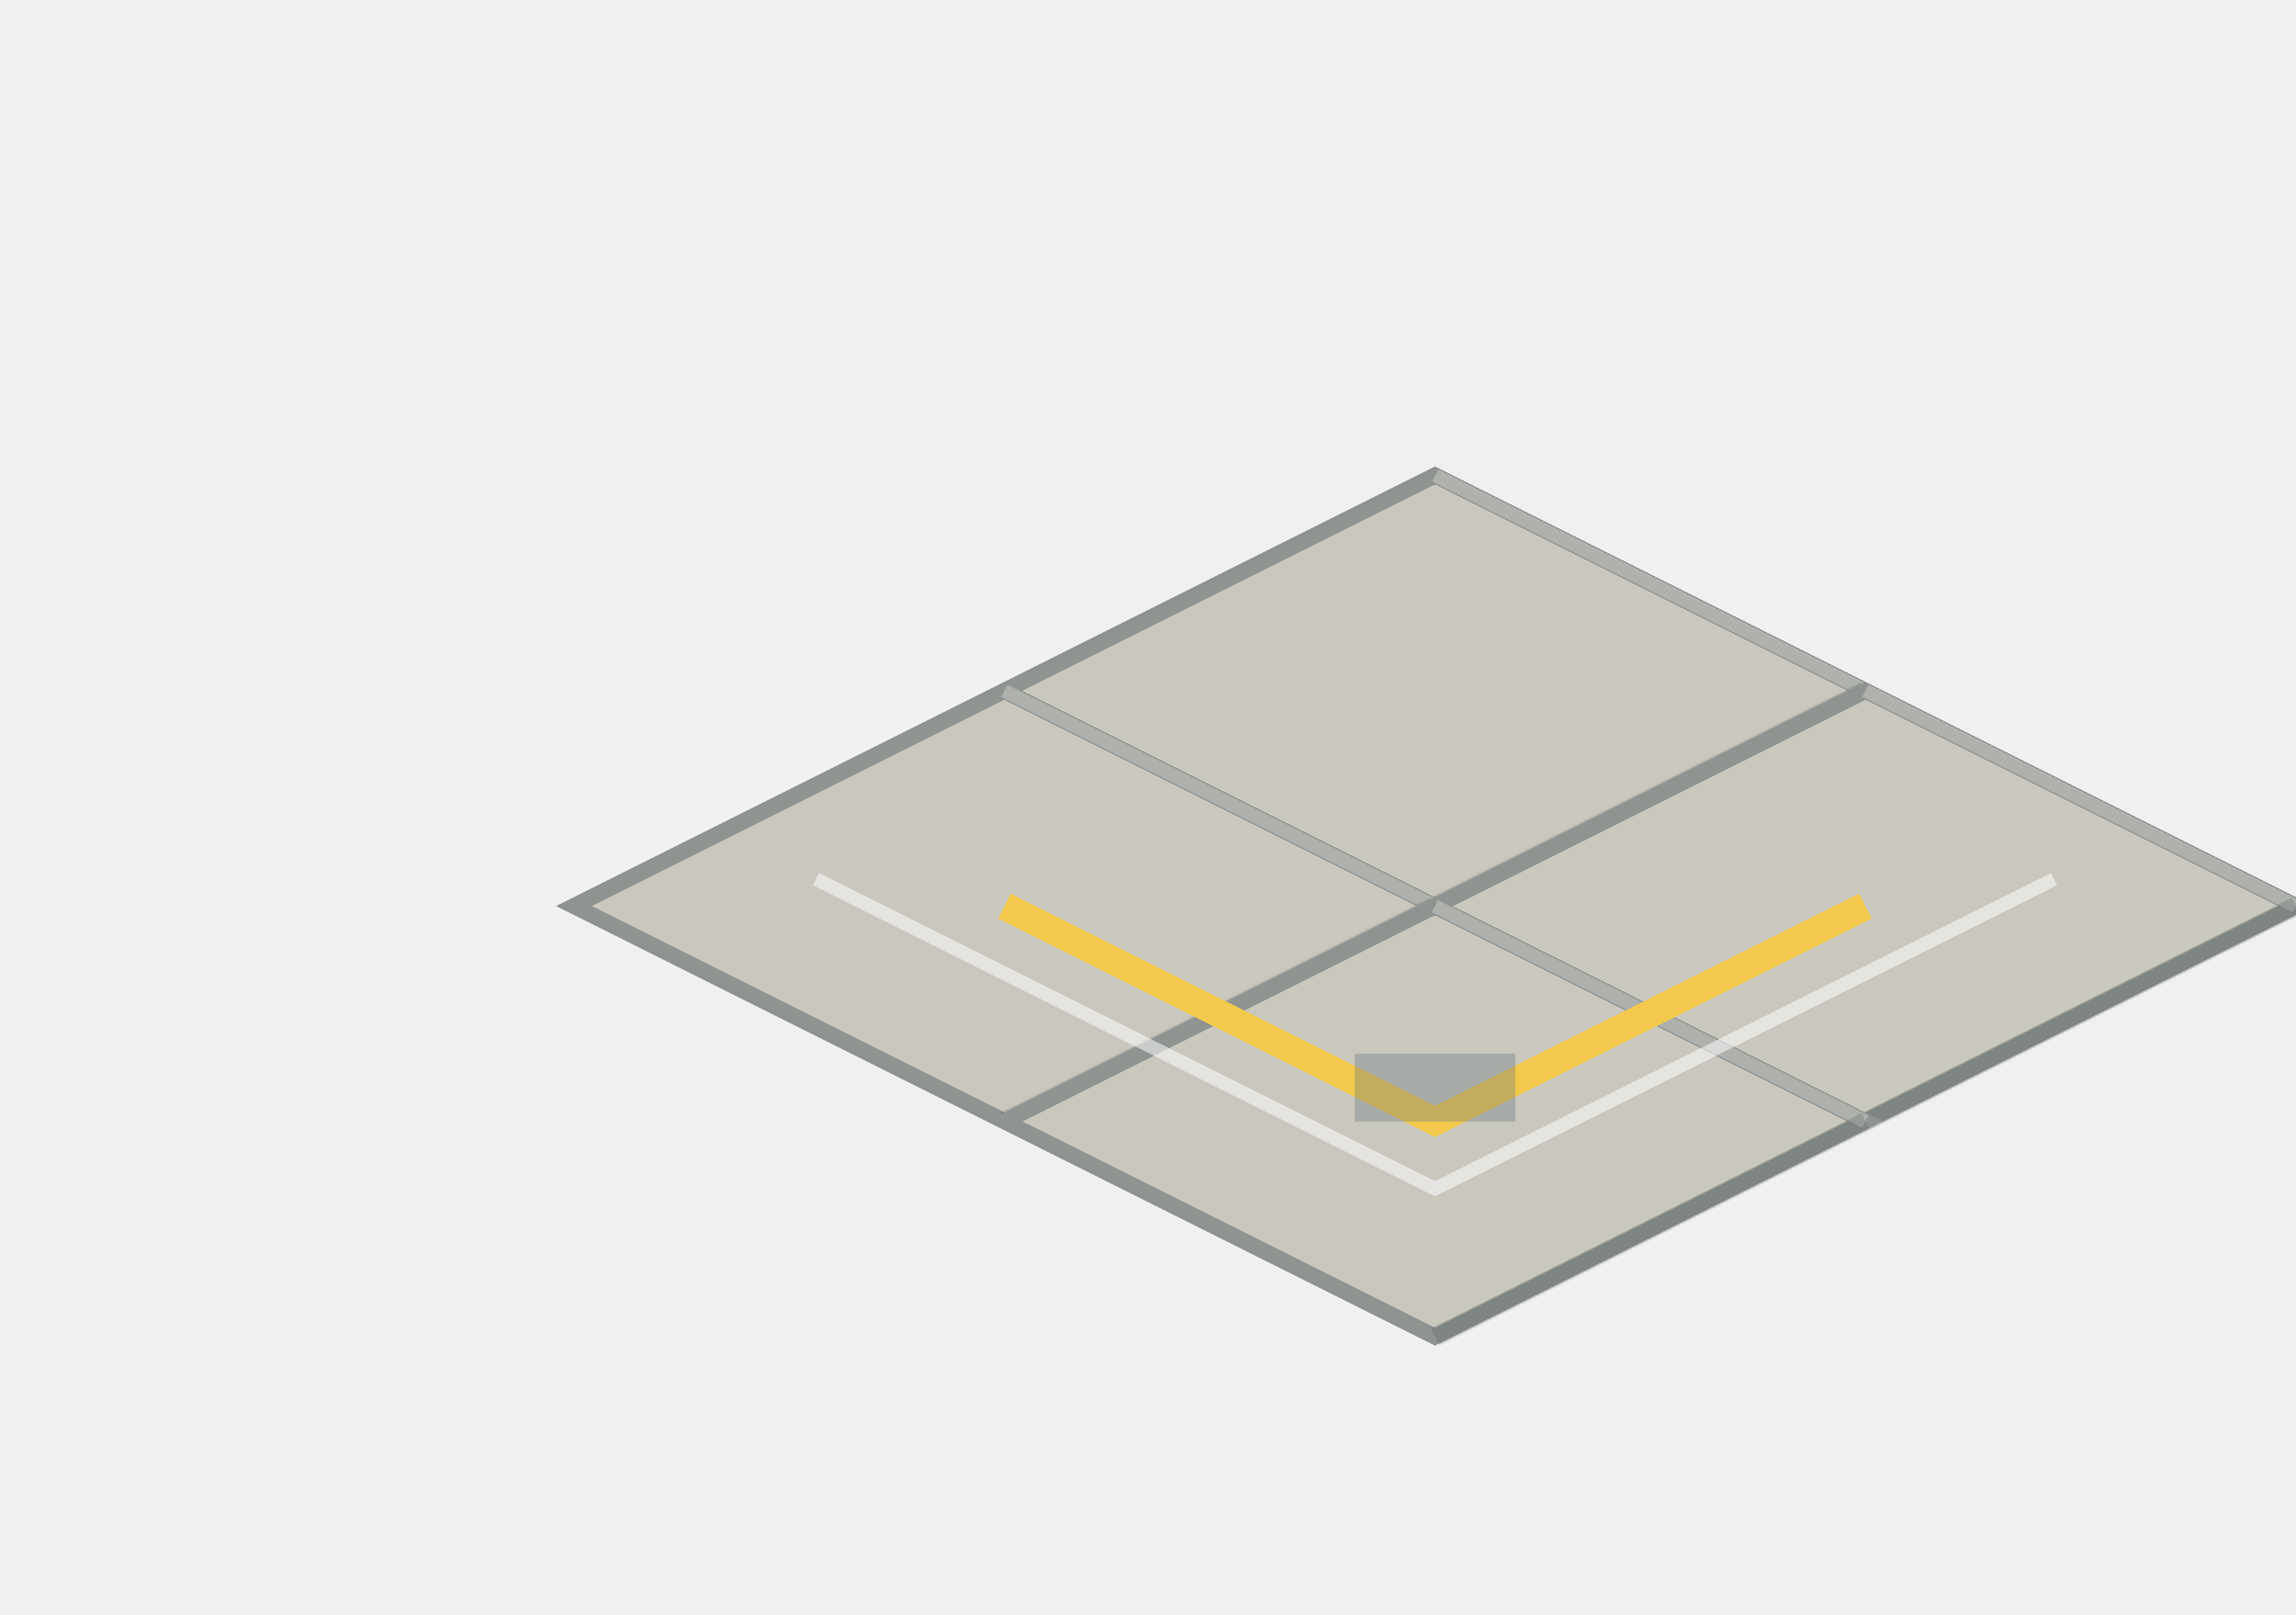
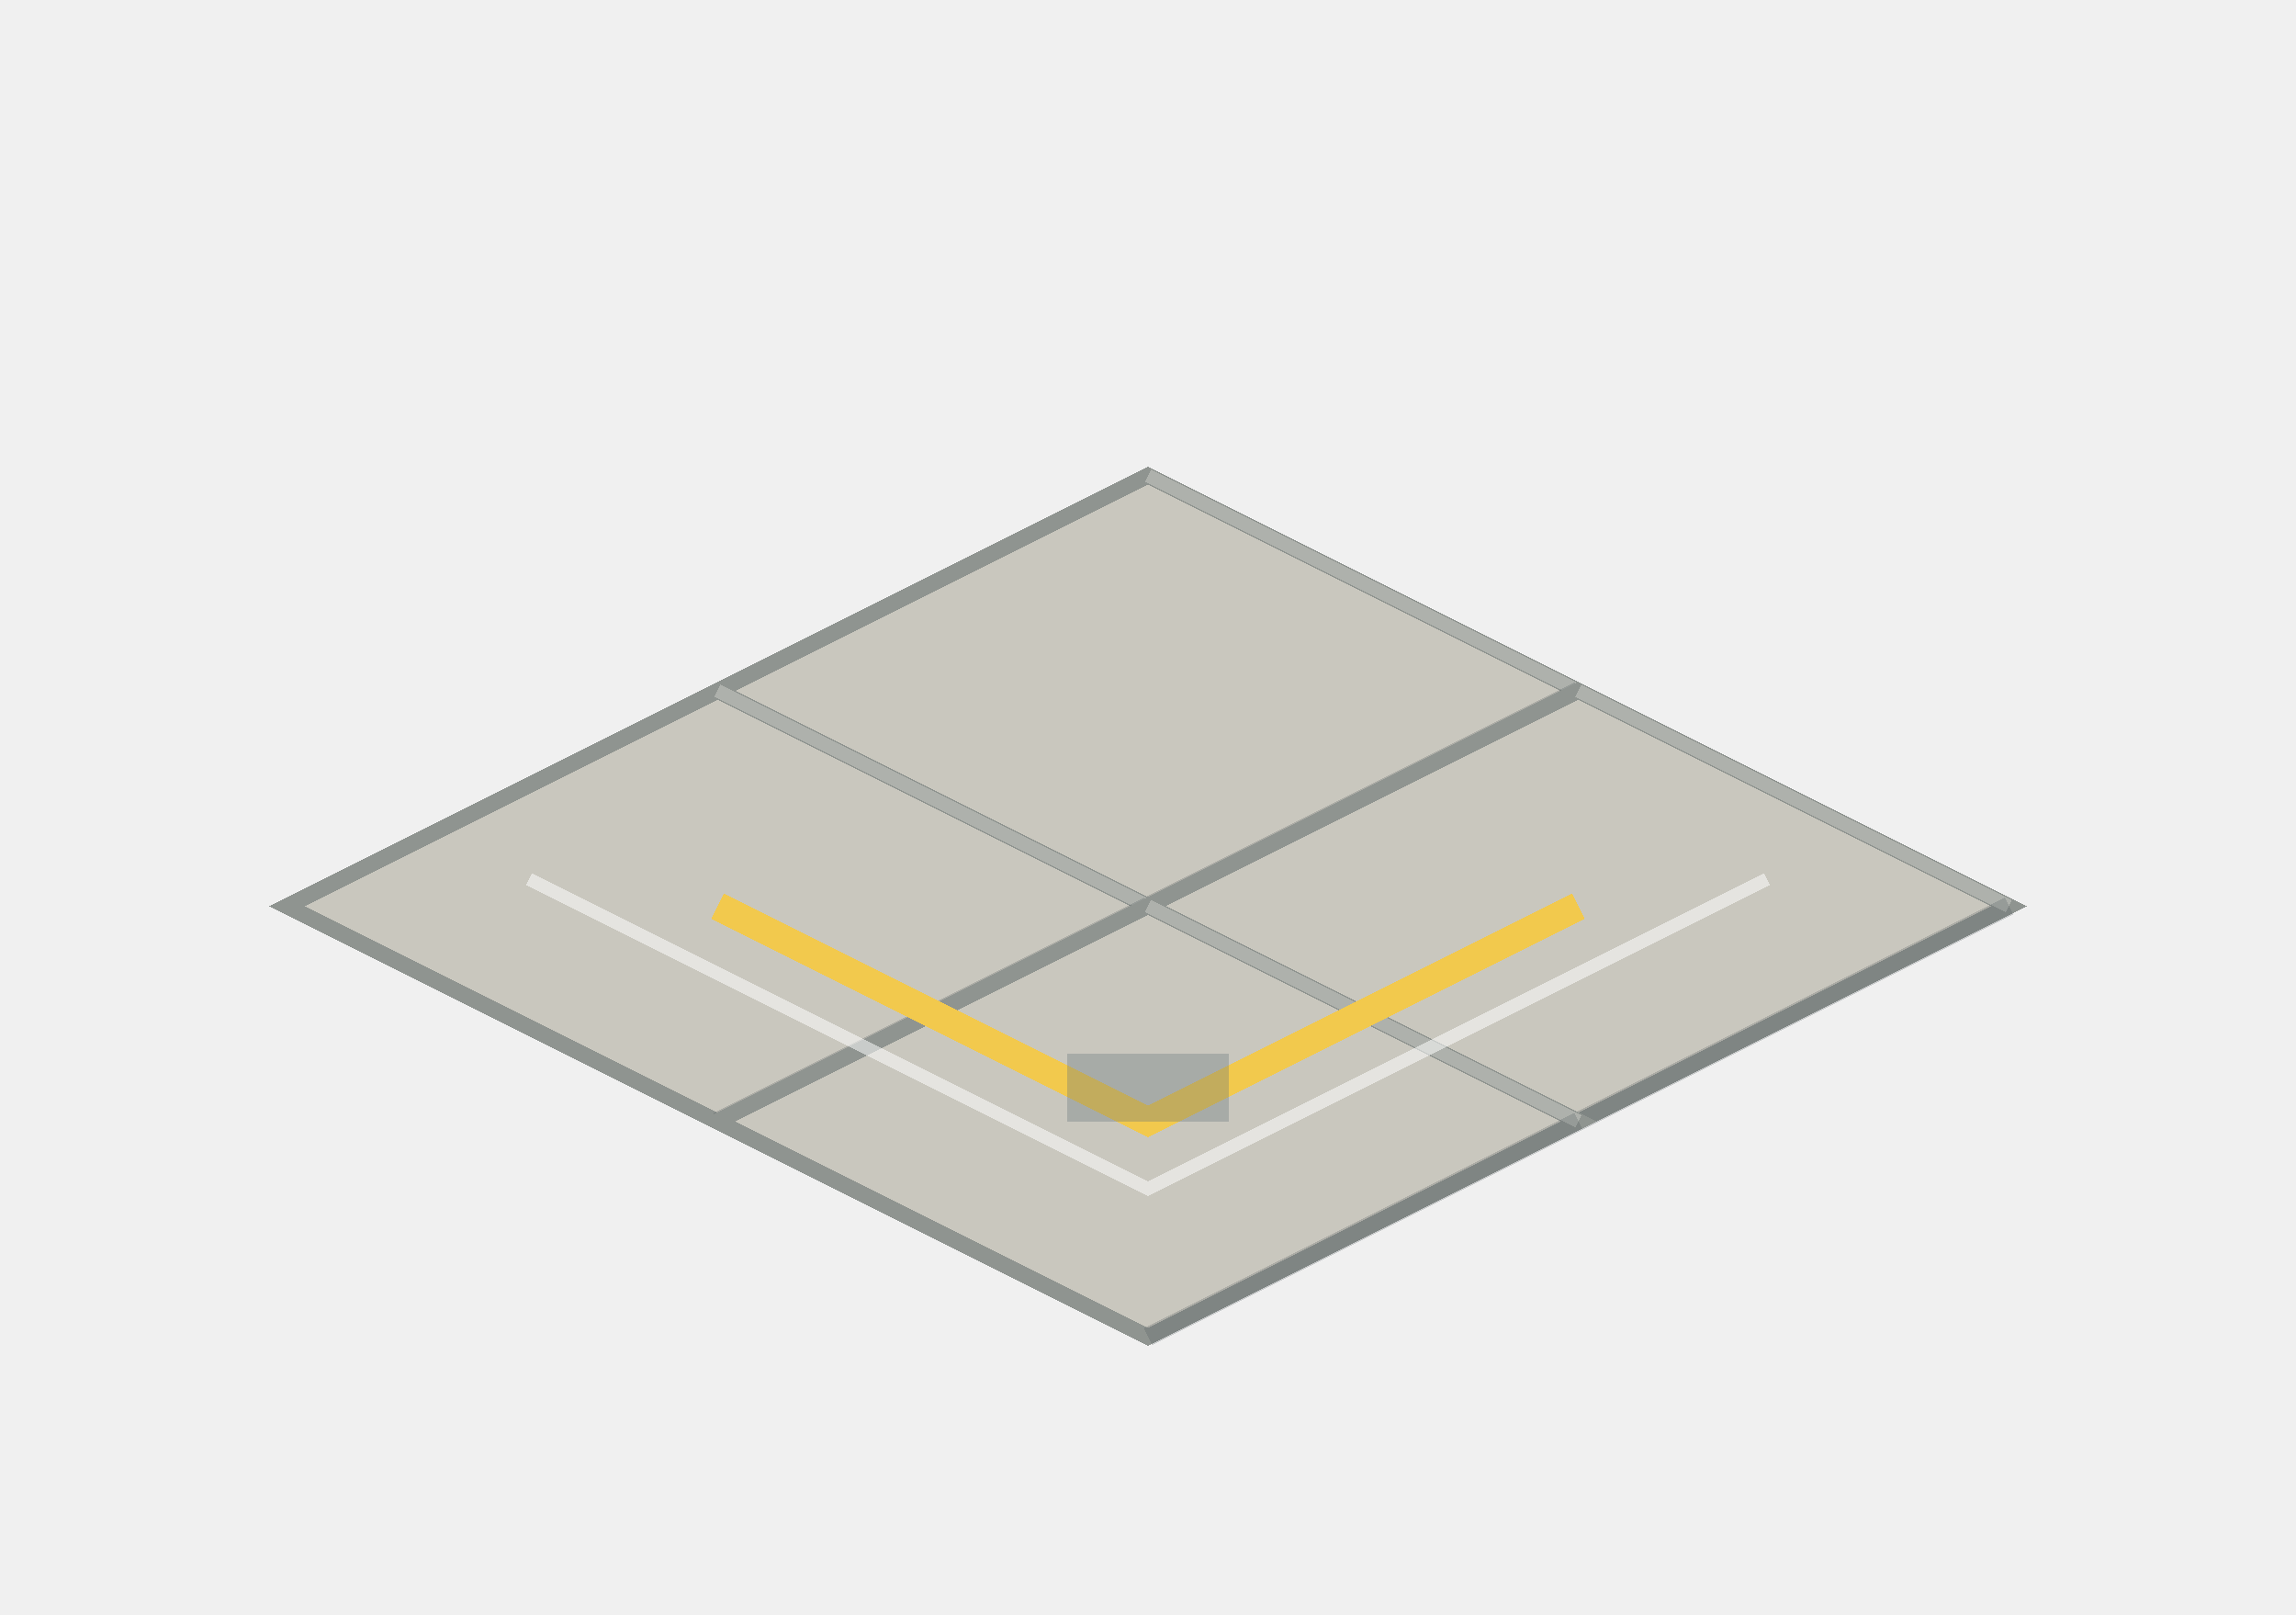
<svg xmlns="http://www.w3.org/2000/svg" width="256" height="180" viewBox="0 0 256 180" shape-rendering="crispEdges">
-   <g transform="translate(64 20) scale(1.5)">
+   <g transform="translate(32 20) scale(1.5)">
    <polygon points="64,22 96,38 64,54 32,38" fill="#c9c7be" stroke="#8f9490" stroke-width="1.2" />
    <path d="M64,22 L96,38" stroke="#fffdf6" stroke-width="1" opacity=".28" />
    <path d="M96,38 L64,54" stroke="#4f595a" stroke-width="1.4" opacity=".25" />
    <polygon points="96,38 128,54 96,70 64,54" fill="#c9c7be" stroke="#8f9490" stroke-width="1.2" />
    <path d="M96,38 L128,54" stroke="#fffdf6" stroke-width="1" opacity=".28" />
    <path d="M128,54 L96,70" stroke="#4f595a" stroke-width="1.4" opacity=".25" />
    <polygon points="32,38 64,54 32,70 0,54" fill="#c9c7be" stroke="#8f9490" stroke-width="1.2" />
    <path d="M32,38 L64,54" stroke="#fffdf6" stroke-width="1" opacity=".28" />
    <path d="M64,54 L32,70" stroke="#4f595a" stroke-width="1.4" opacity=".25" />
    <polygon points="64,54 96,70 64,86 32,70" fill="#c9c7be" stroke="#8f9490" stroke-width="1.2" />
    <path d="M64,54 L96,70" stroke="#fffdf6" stroke-width="1" opacity=".28" />
    <path d="M96,70 L64,86" stroke="#4f595a" stroke-width="1.4" opacity=".25" />
    <path d="M32 54 L64 70 L96 54" fill="none" stroke="#f2c94d" stroke-width="2.1" />
    <path d="M18 52 L64 75 L110 52" fill="none" stroke="#ffffff" stroke-width="1" opacity=".52" />
    <rect x="58" y="65" width="12" height="5" fill="#68767a" opacity=".35" />
  </g>
</svg>
